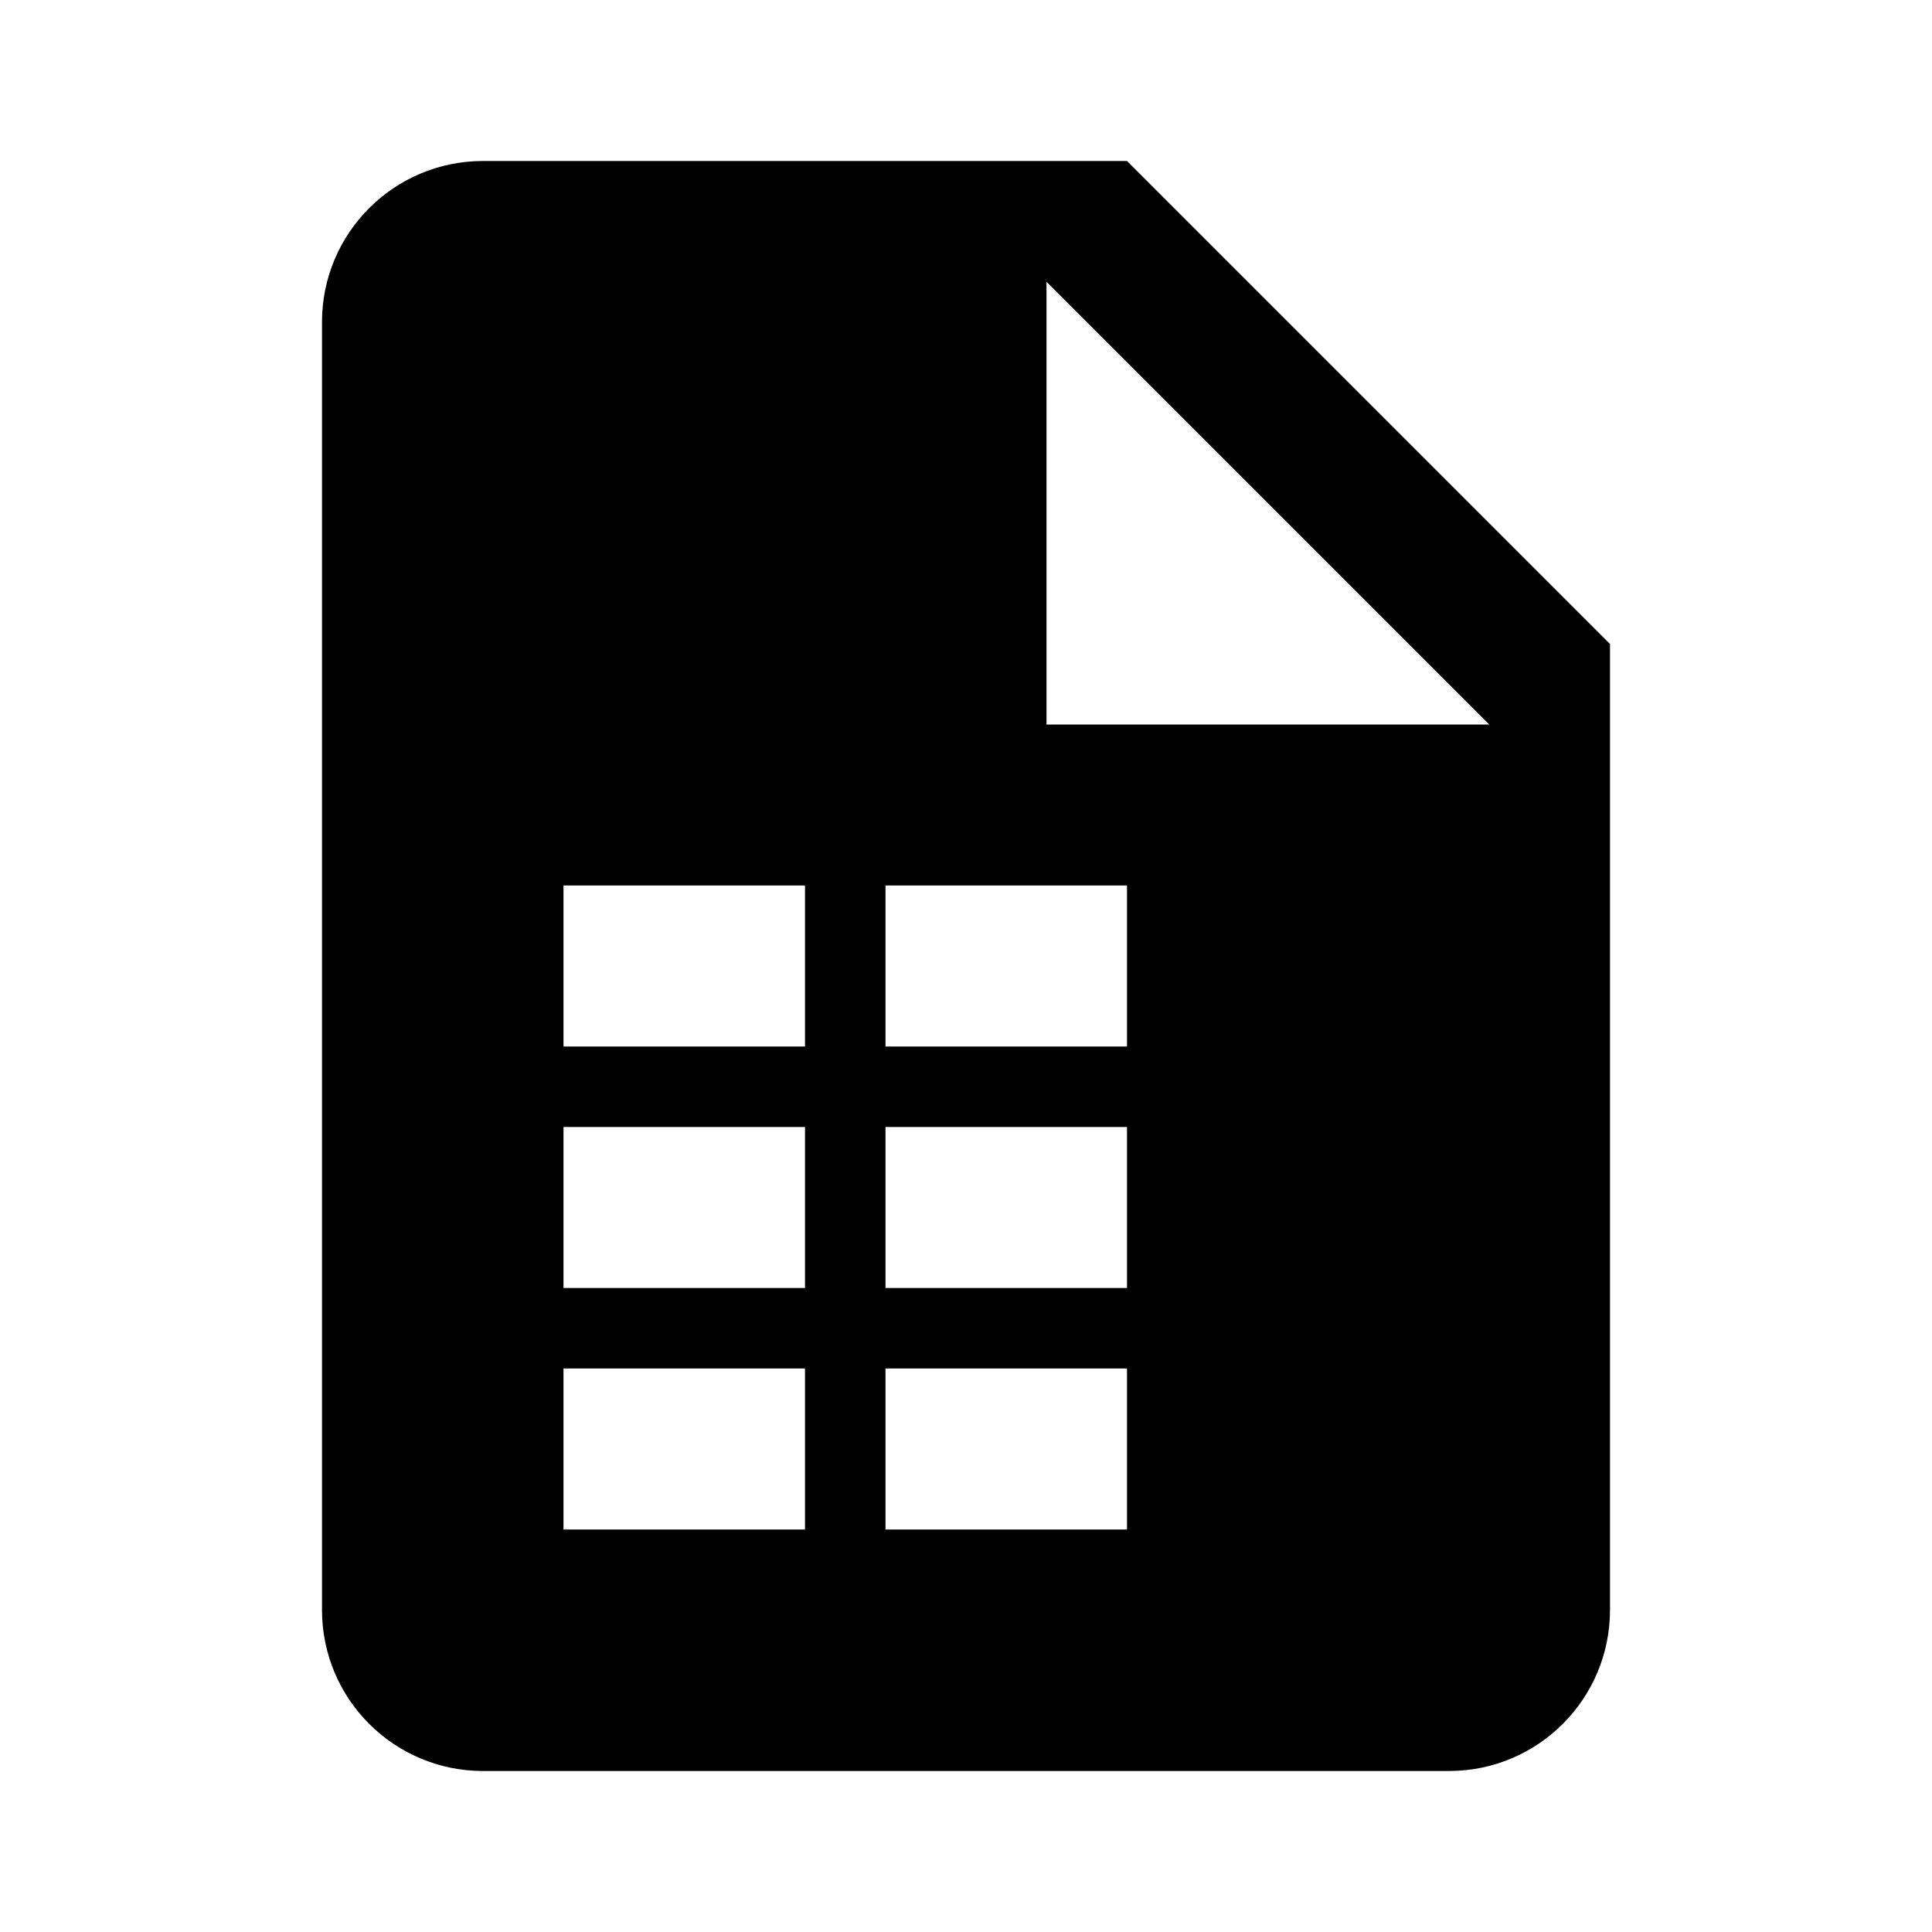
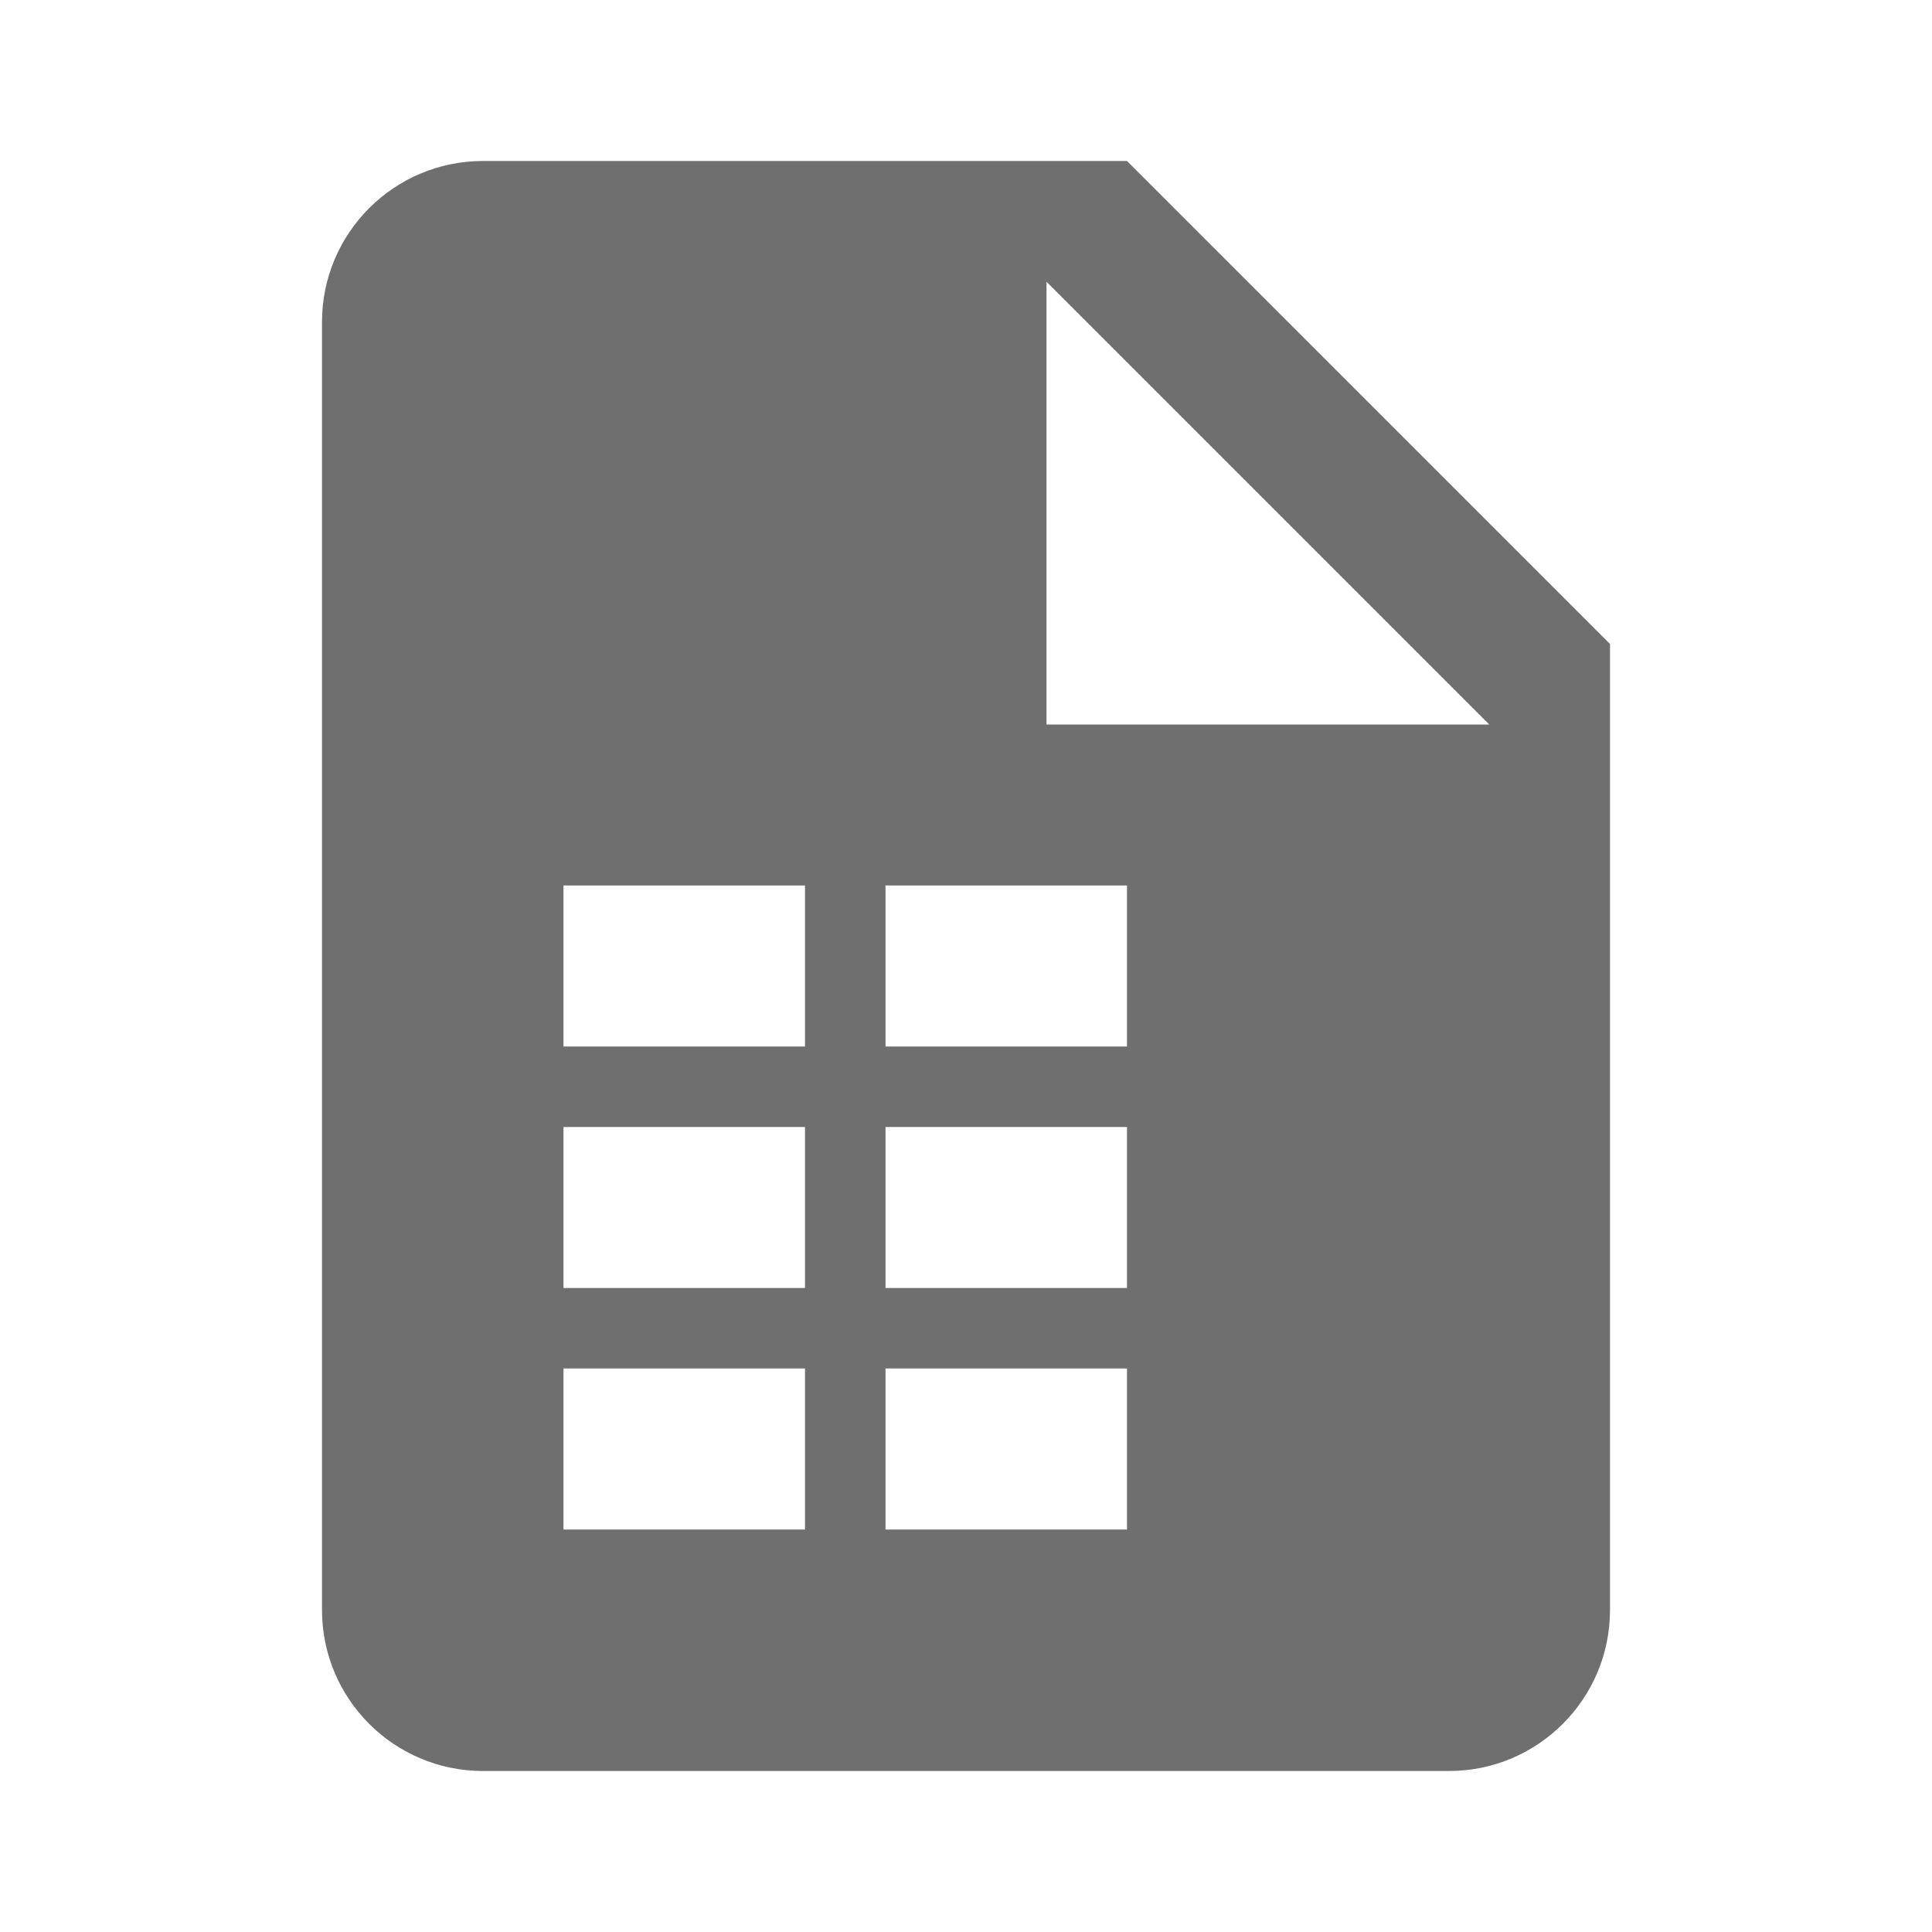
- <svg xmlns="http://www.w3.org/2000/svg" version="1.1" width="24" height="24" viewBox="0 0 24 24">
-   <path d="M14,2H6A2,2 0 0,0 4,4V20A2,2 0 0,0 6,22H18A2,2 0 0,0 20,20V8L14,2M10,19H7V17H10V19M10,16H7V14H10V16M10,13H7V11H10V13M14,19H11V17H14V19M14,16H11V14H14V16M14,13H11V11H14V13M13,9V3.5L18.5,9H13Z" />
+ <svg style="width:24px;height:24px" viewBox="0 0 24 24">
+   <path fill="#6F6F6F" d="M14,2H6A2,2 0 0,0 4,4V20A2,2 0 0,0 6,22H18A2,2 0 0,0 20,20V8L14,2M10,19H7V17H10V19M10,16H7V14H10V16M10,13H7V11H10V13M14,19H11V17H14V19M14,16H11V14H14V16M14,13H11V11H14V13M13,9V3.5L18.5,9H13Z" />
</svg>
